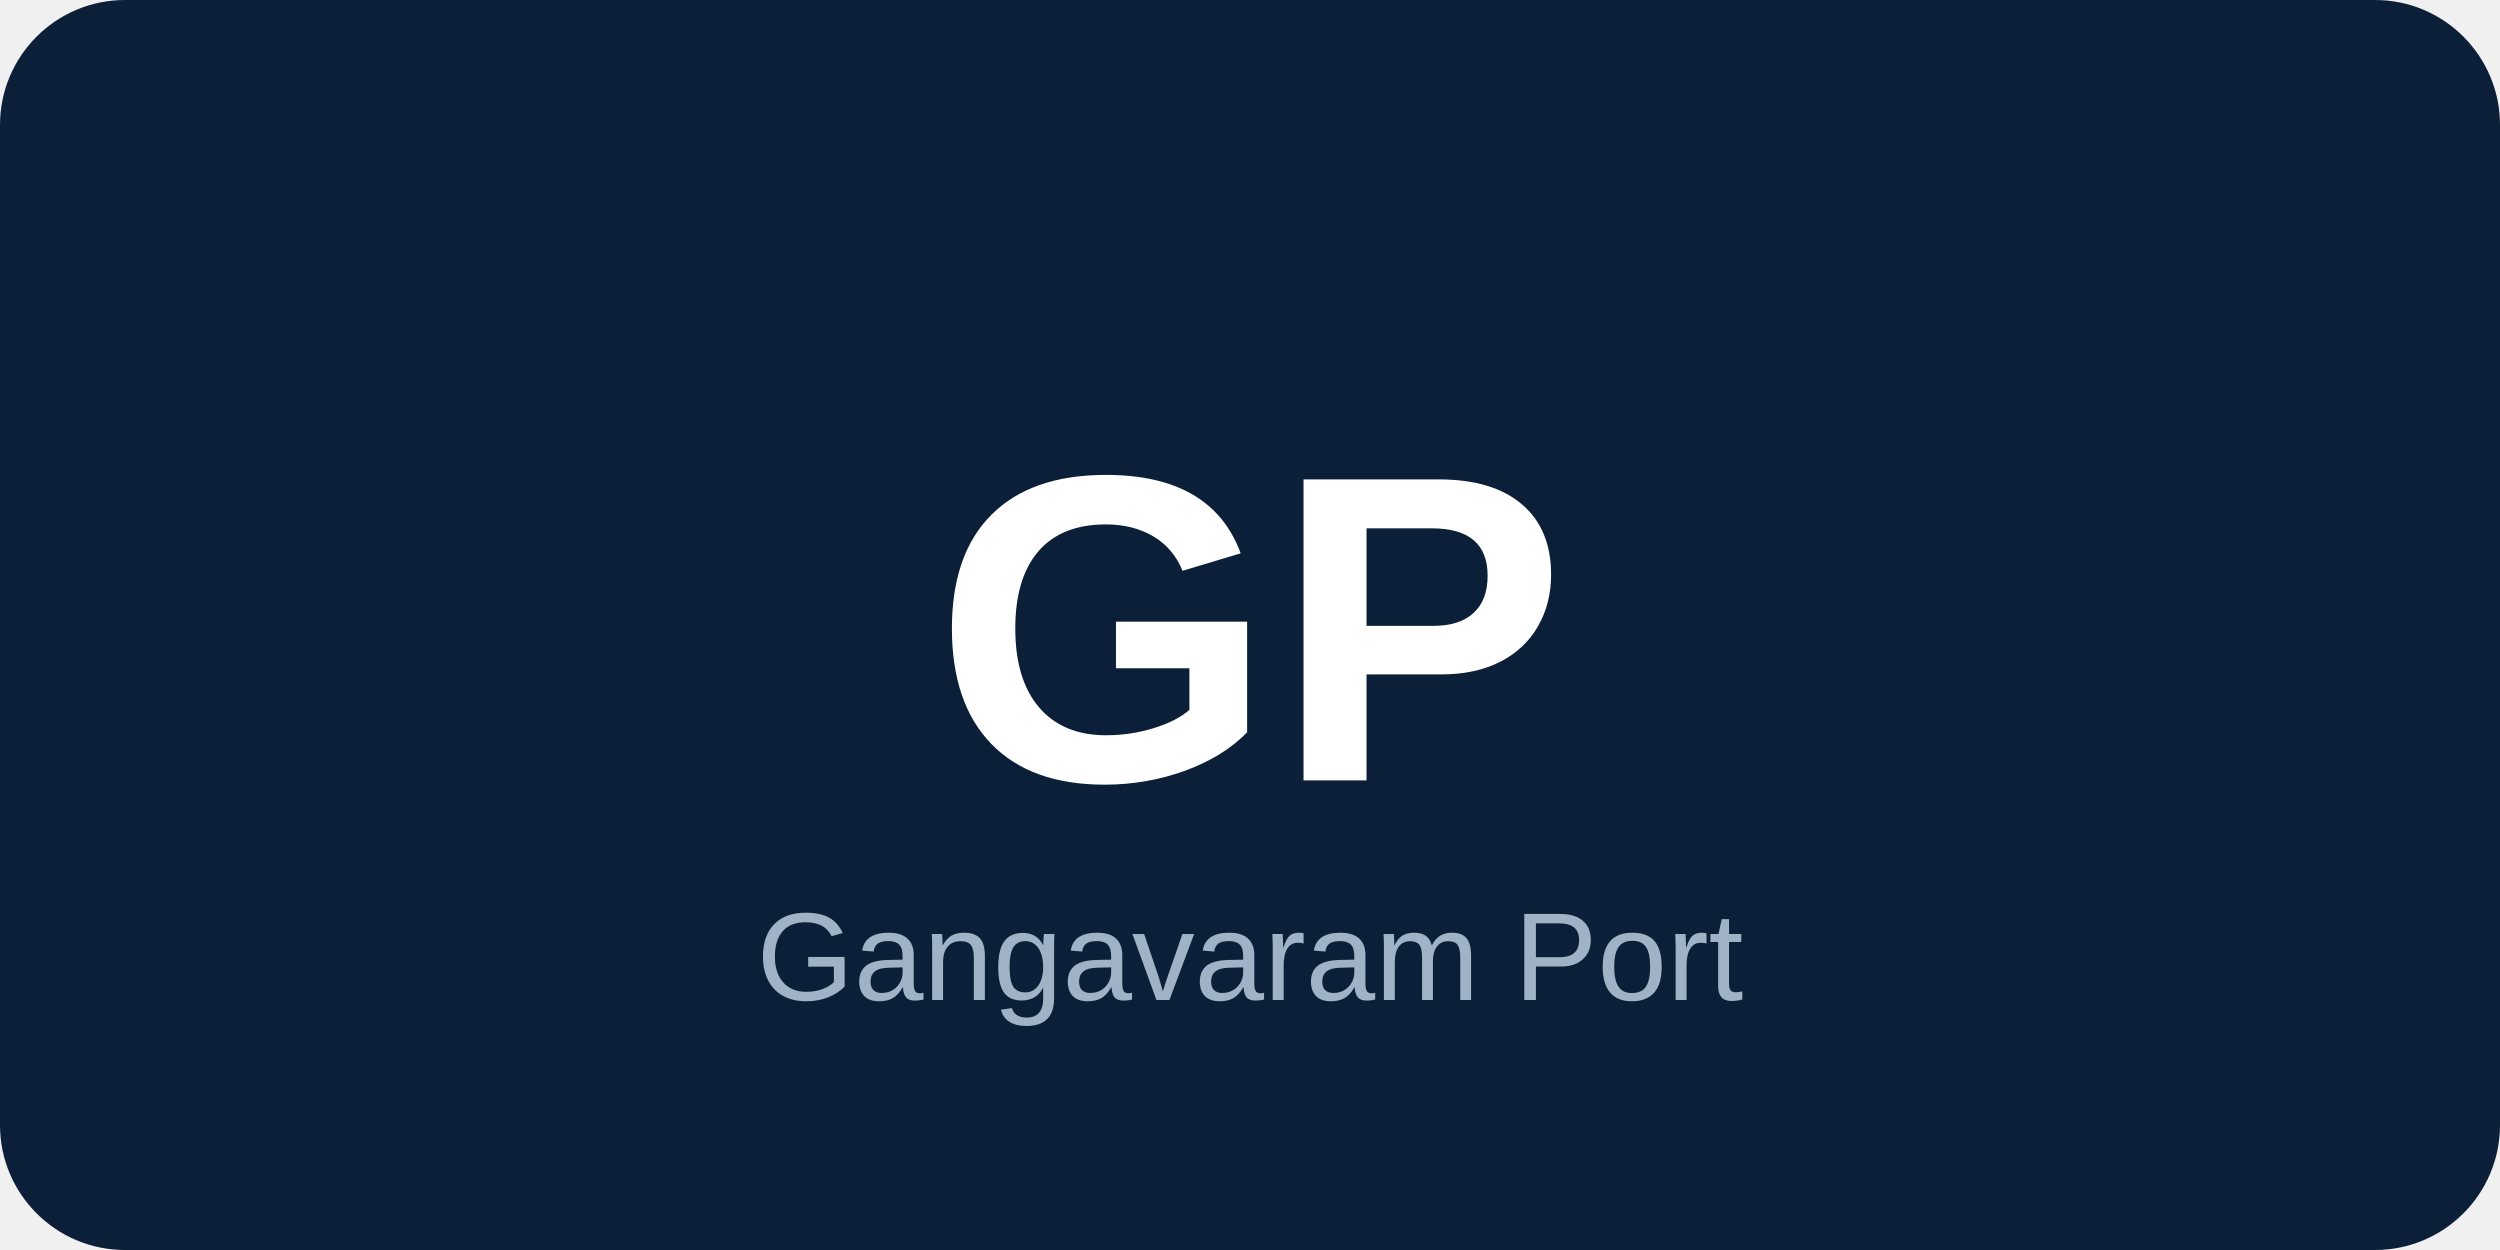
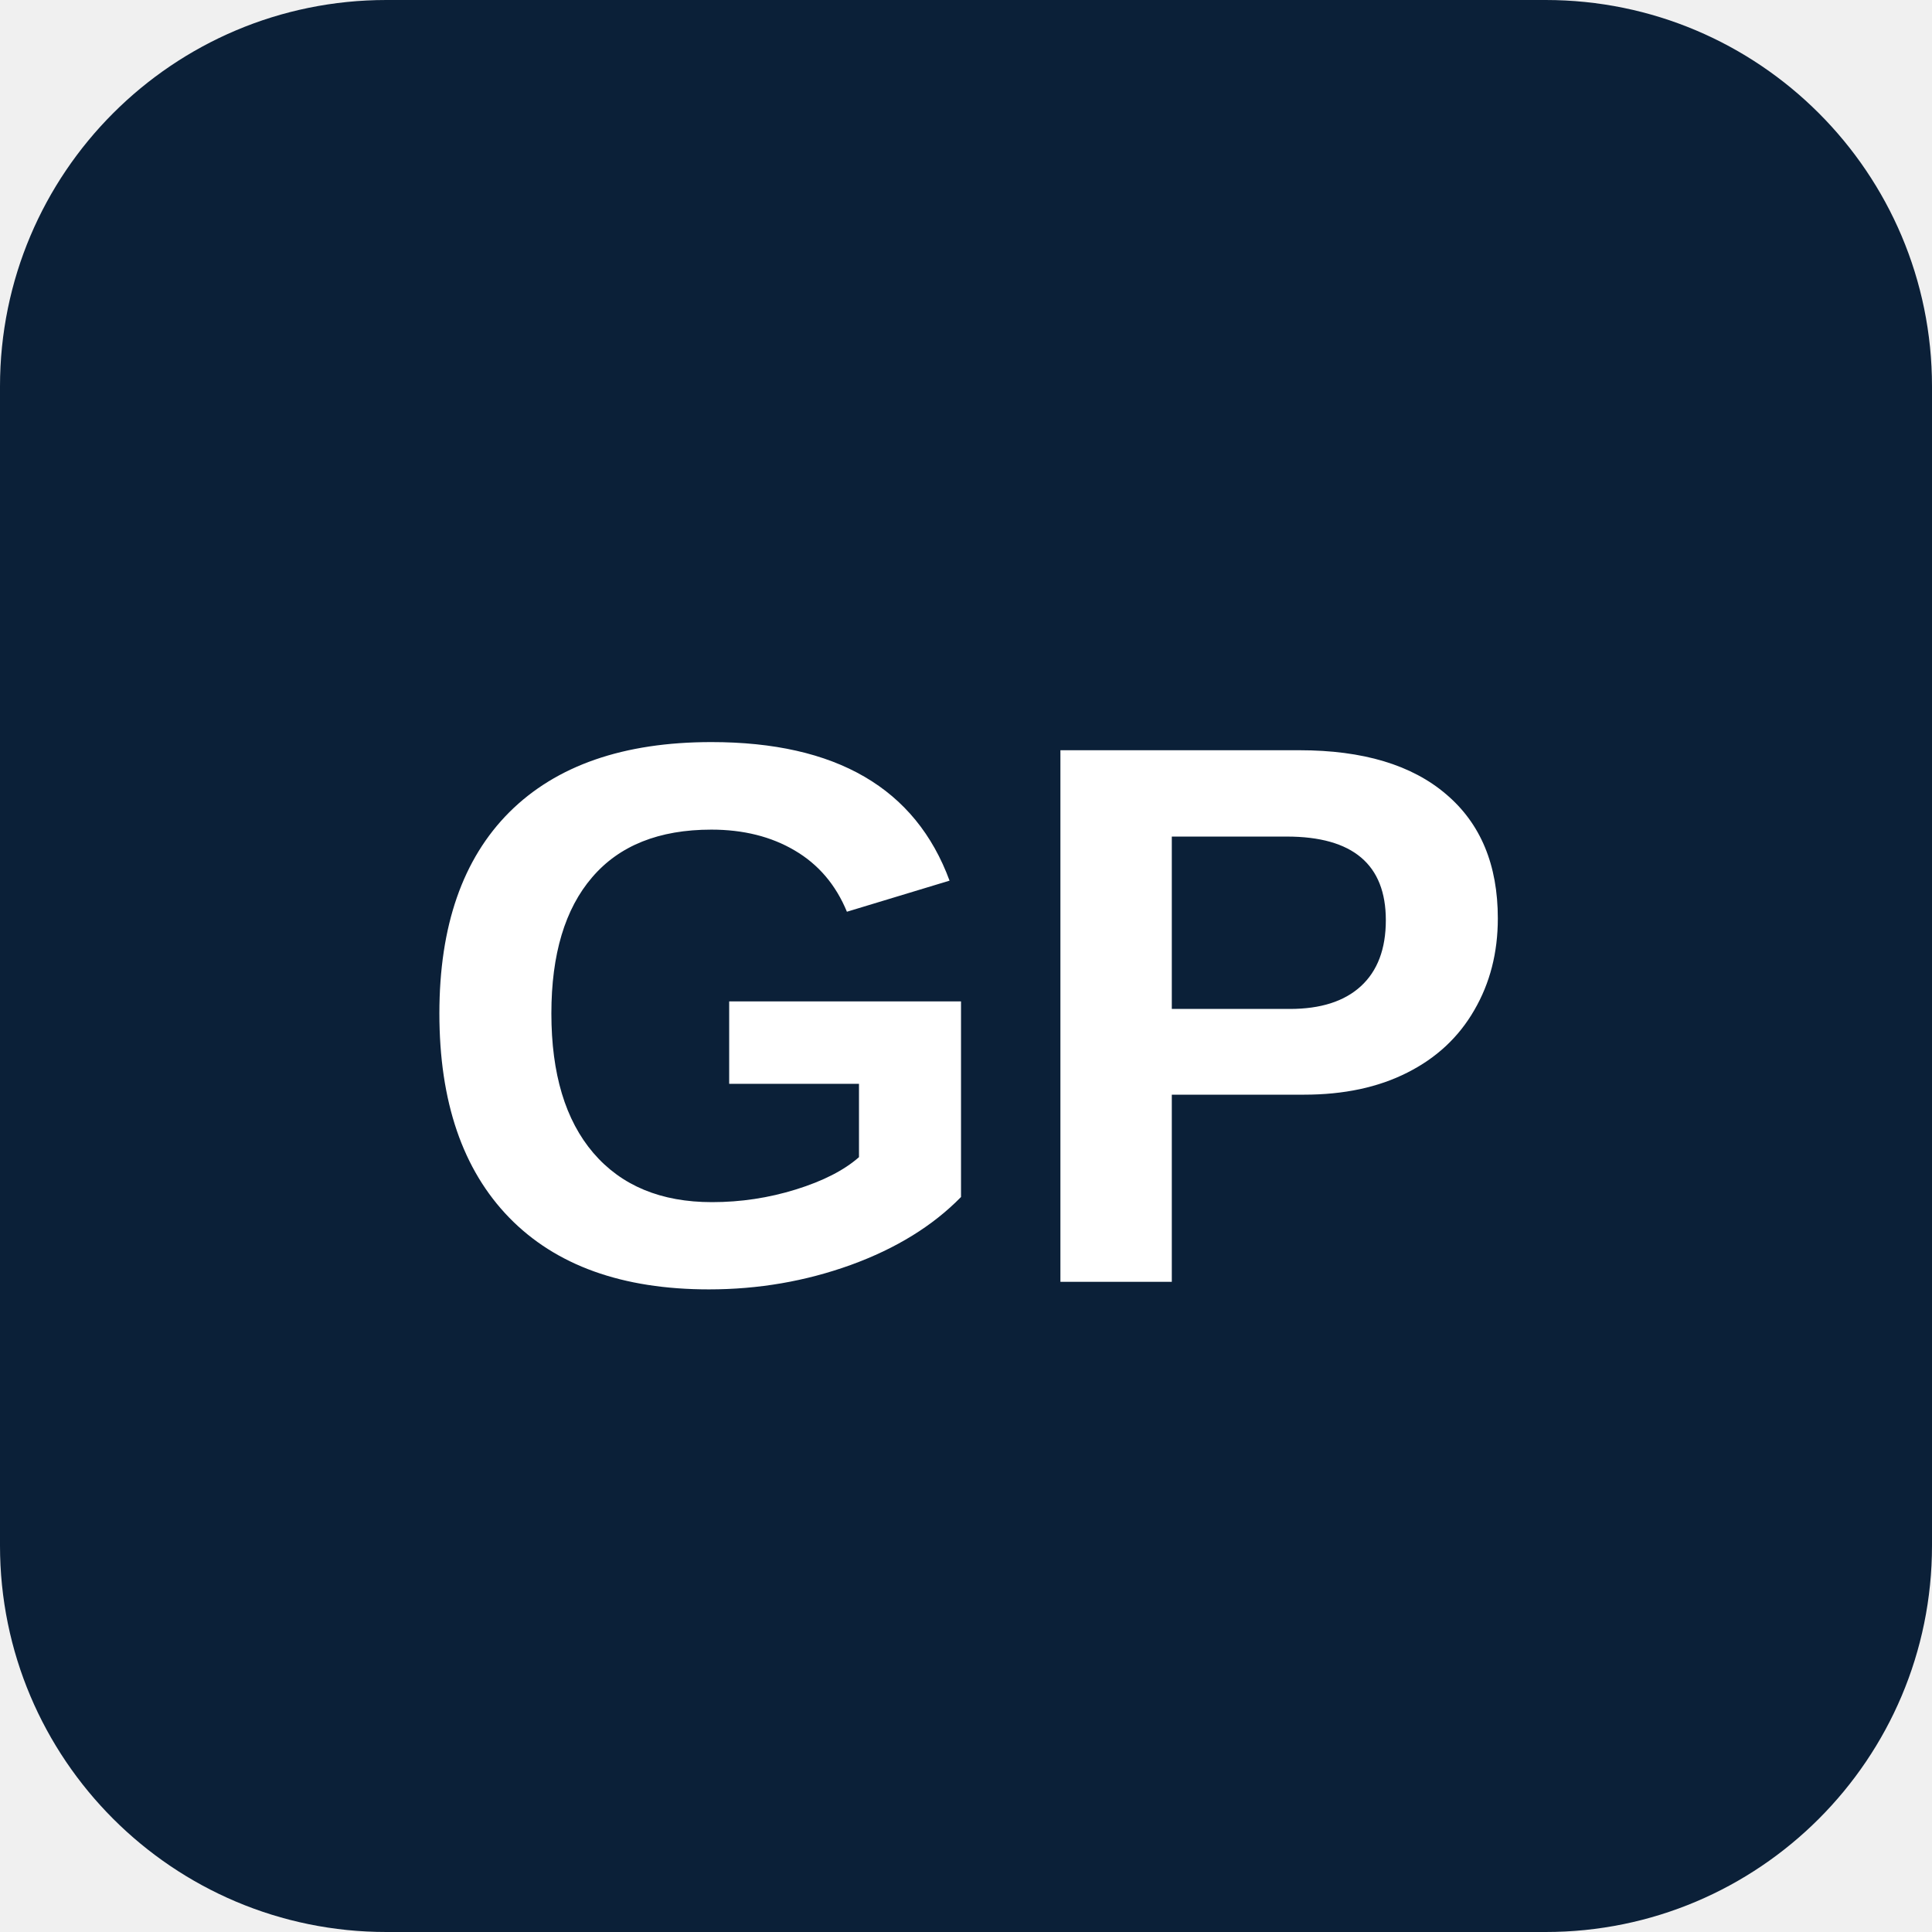
- <svg xmlns="http://www.w3.org/2000/svg" viewBox="0 0 400 200" width="400" height="200">
-   <rect width="400" height="200" rx="20" fill="#0b2038" />
-   <text x="200" y="105" font-family="Arial, sans-serif" font-size="70" font-weight="bold" fill="#ffffff" text-anchor="middle" dominant-baseline="middle">GP</text>
-   <text x="200" y="160" font-family="Arial, sans-serif" font-size="20" fill="#a0b2c6" text-anchor="middle">Gangavaram Port</text>
+ <svg xmlns="http://www.w3.org/2000/svg" viewBox="0 0 100 100" width="100" height="100">
+   <rect width="100" height="100" rx="20" fill="#0b2038" />
+   <text x="50" y="55" font-family="Arial, sans-serif" font-size="40" font-weight="bold" fill="#ffffff" text-anchor="middle" dominant-baseline="middle">GP</text>
</svg>
